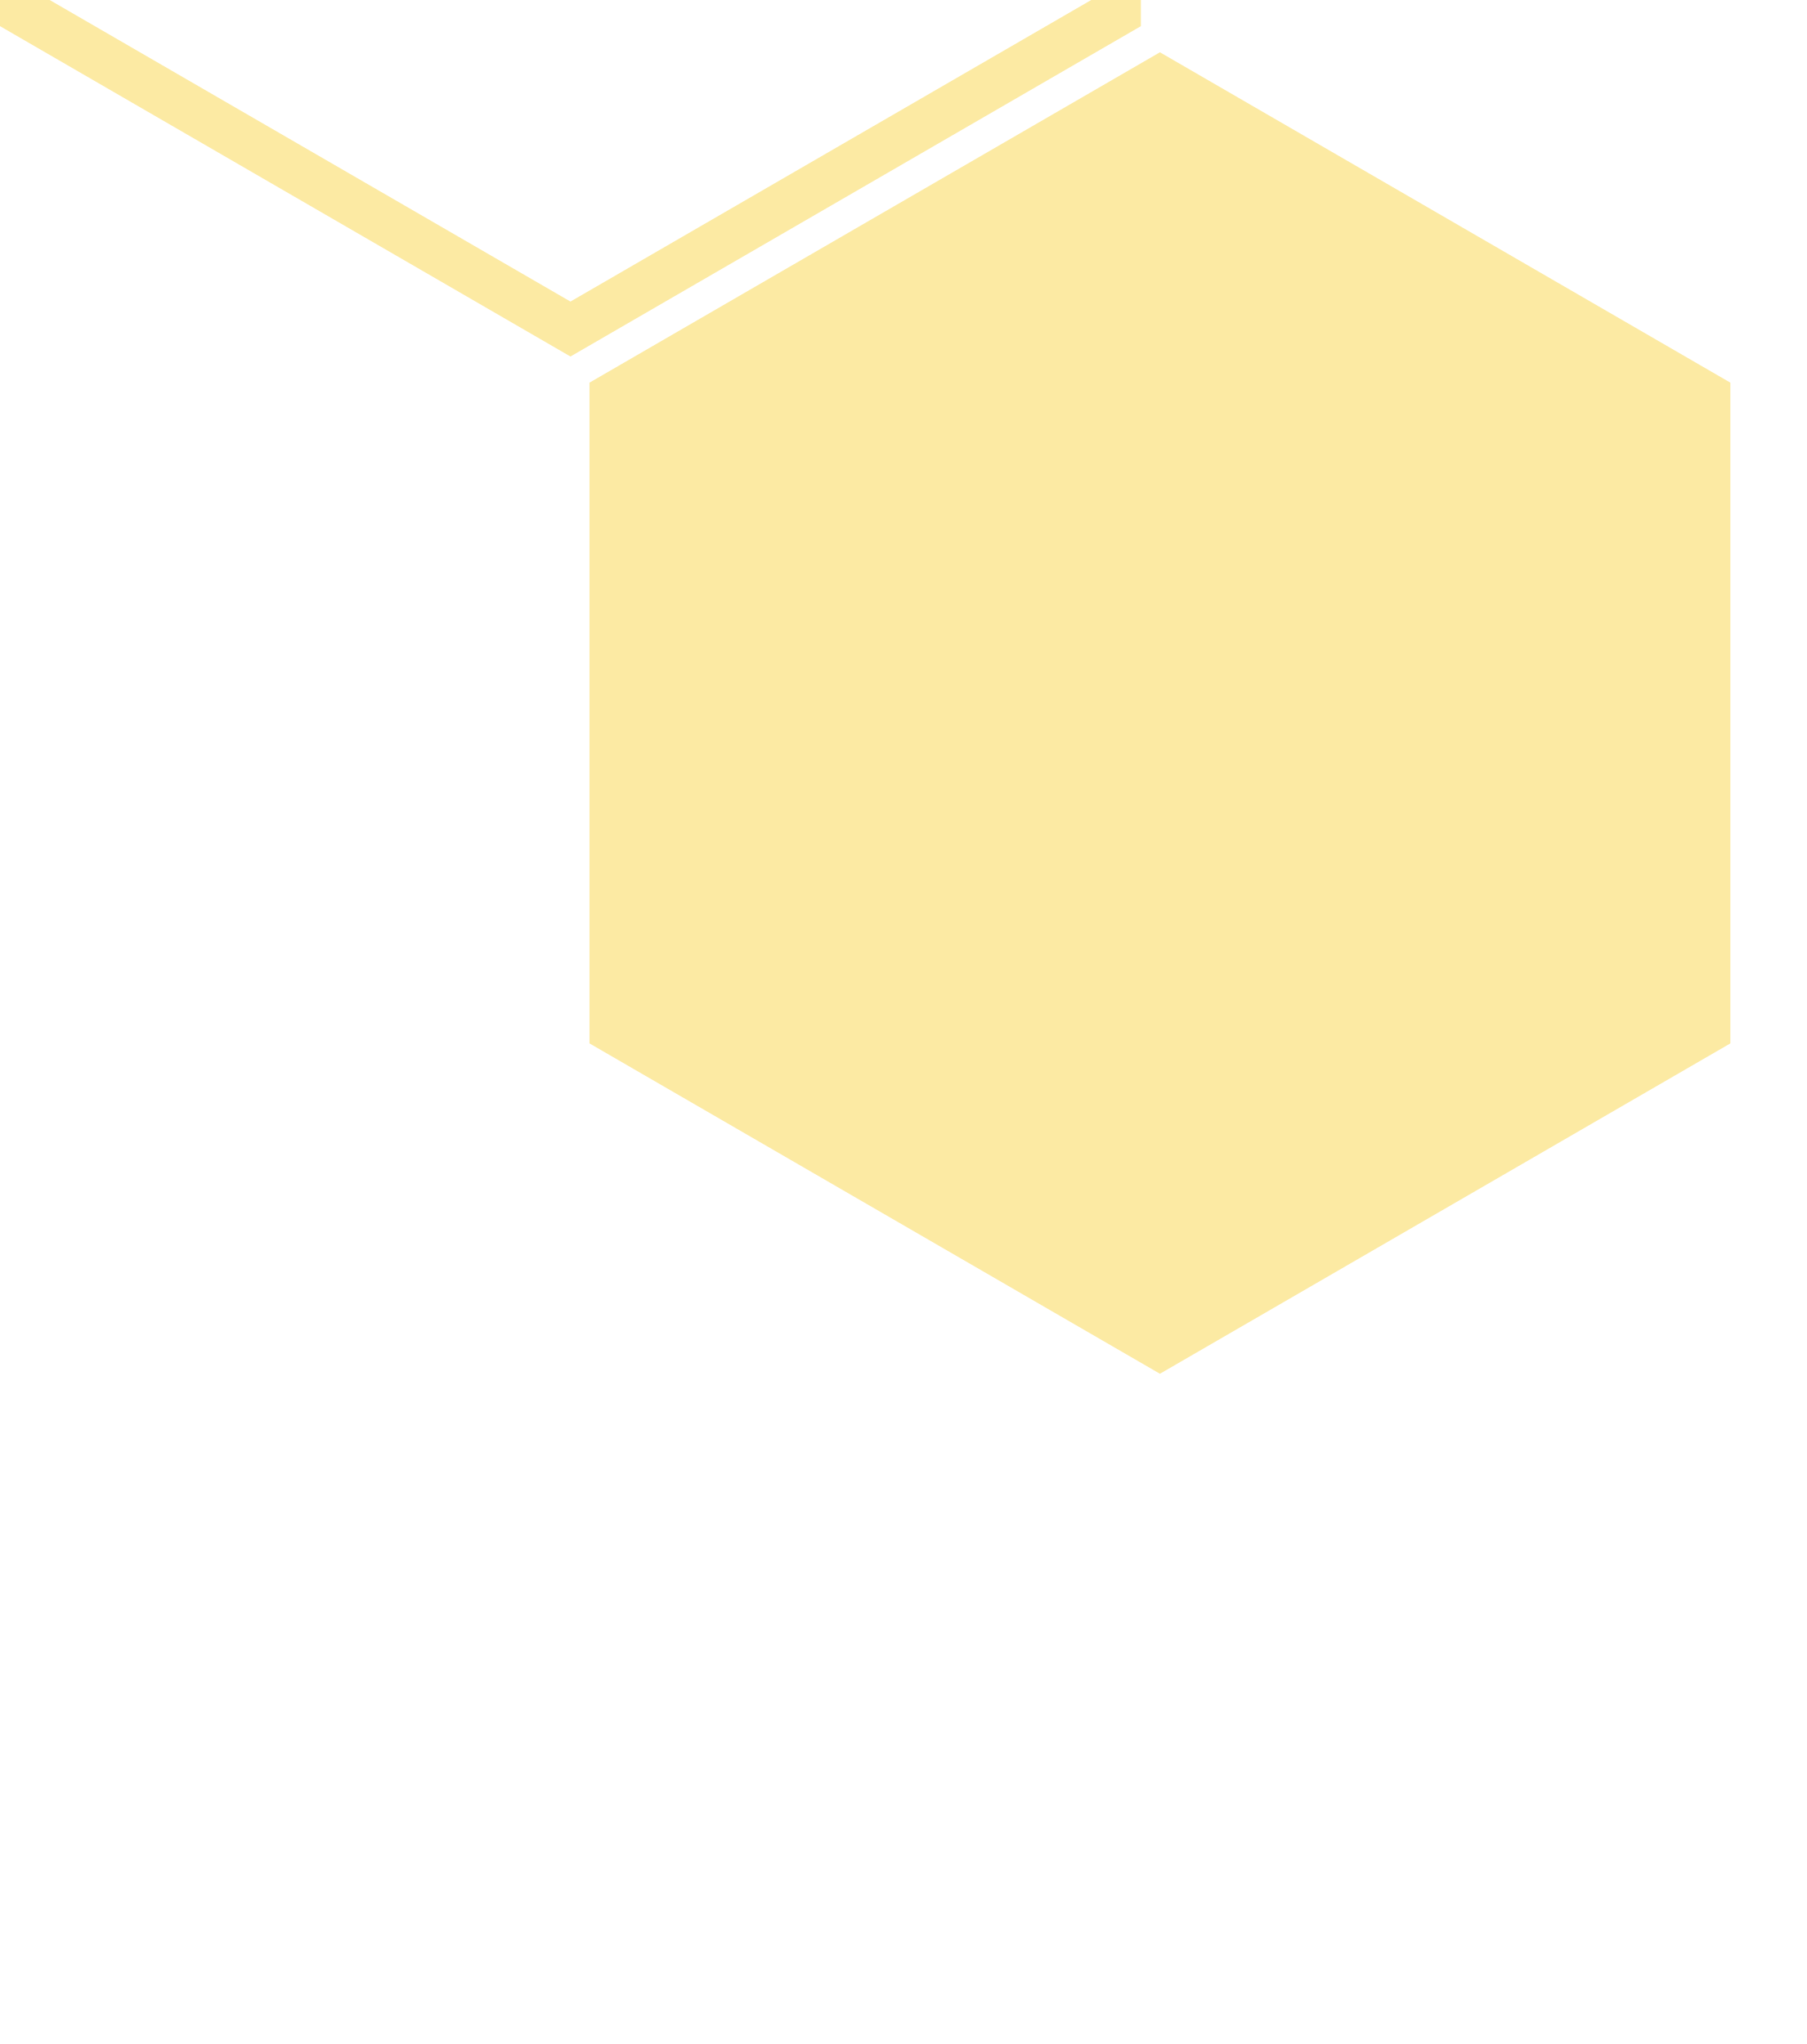
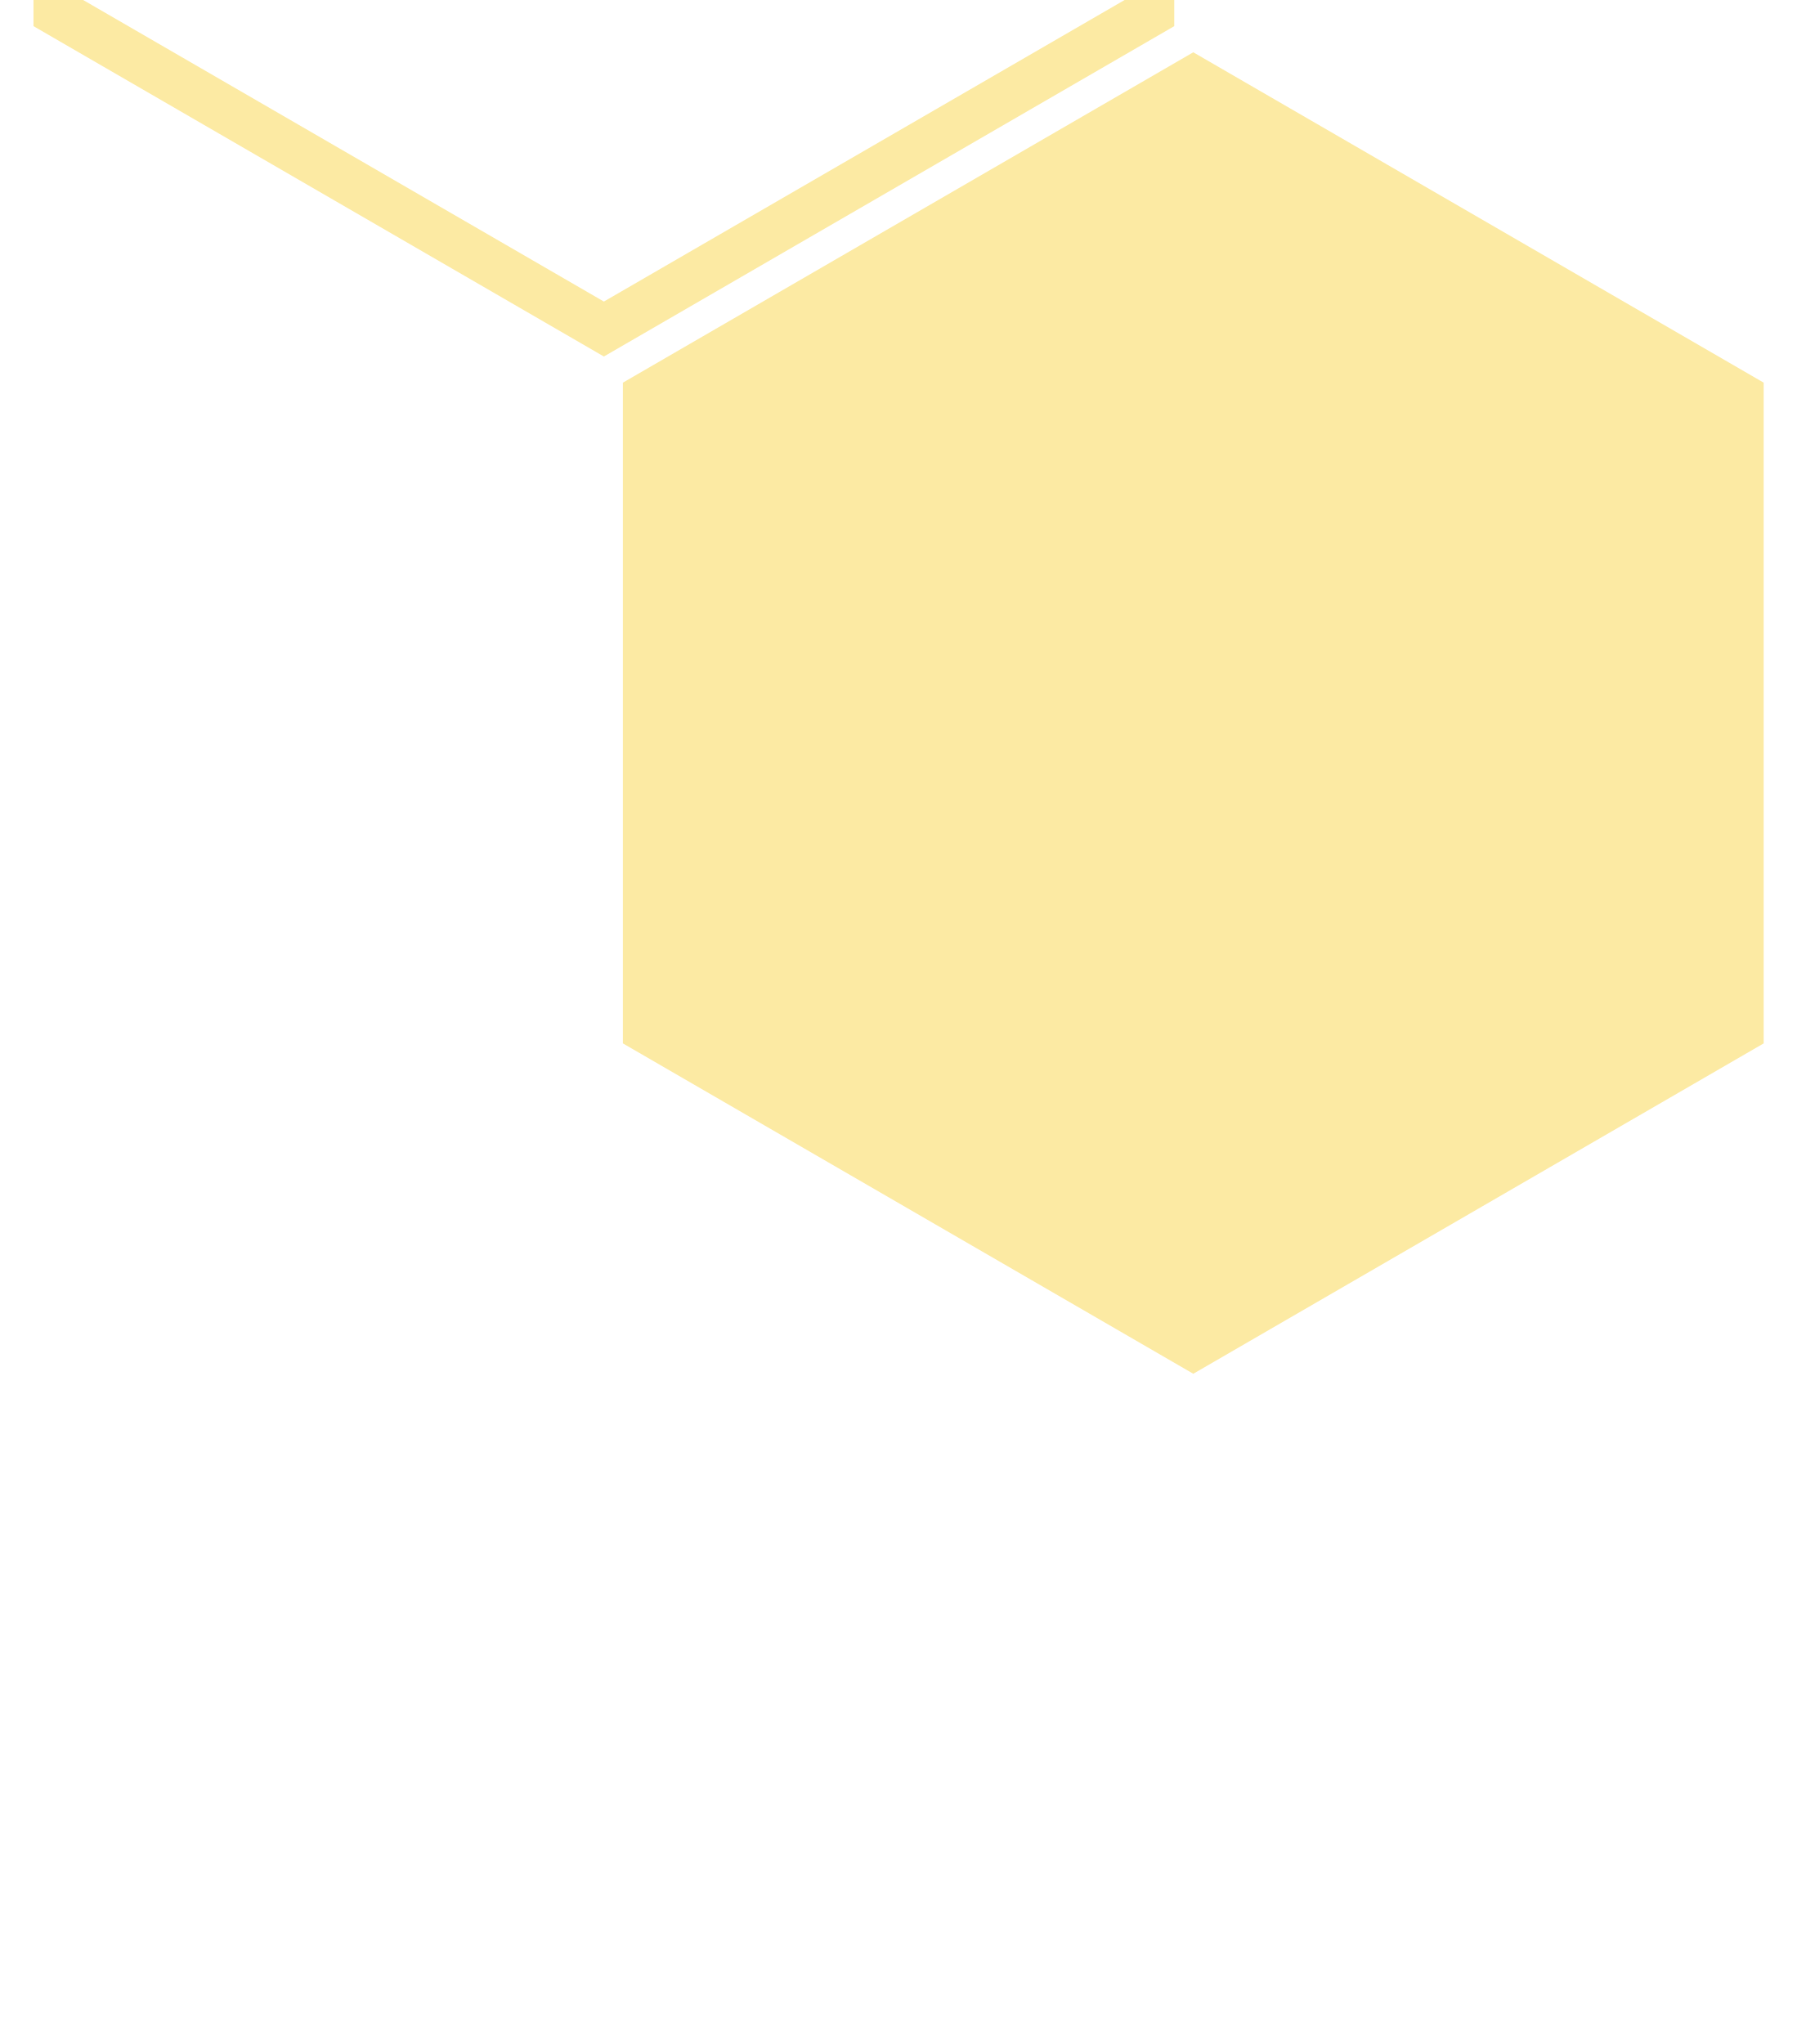
- <svg xmlns="http://www.w3.org/2000/svg" id="Layer_1" data-name="Layer 1" viewBox="0 0 190 215">
-   <defs>
-     <style>.cls-1{fill:#fceaa3;}</style>
-   </defs>
-   <path class="cls-1" d="M60-95.72l55,31.85V-.13L60,31.72,5-.13V-63.87L60-95.72m0-5.78L0-66.75V2.75L60,37.5,120,2.75v-69.5Z" />
-   <polygon class="cls-1" points="182 109.75 182 40.25 122 5.5 62 40.25 62 109.75 122 144.5 182 109.75" />
+ <svg xmlns="http://www.w3.org/2000/svg" width="189px" height="215px" viewBox="0 0 189 215" version="1.1">
+   <defs />
+   <g id="Page-1" stroke="none" stroke-width="1" fill="none" fill-rule="evenodd">
+     <g id="Unknown-Copy-2" transform="translate(3.521925, -102)" fill="#FCEAA3" fill-rule="nonzero">
+       <path d="M60,6.28 L115,38.13 L115,101.87 L60,133.72 L5,101.87 L5,38.13 L60,6.28 Z M60,0.5 L0,35.25 L0,104.75 L60,139.5 L120,104.75 L120,35.25 L60,0.5 Z" id="Shape" />
+       <polygon id="Shape" points="182 211.75 182 142.25 122 107.5 62 142.25 62 211.75 122 246.5" />
+     </g>
+   </g>
</svg>
